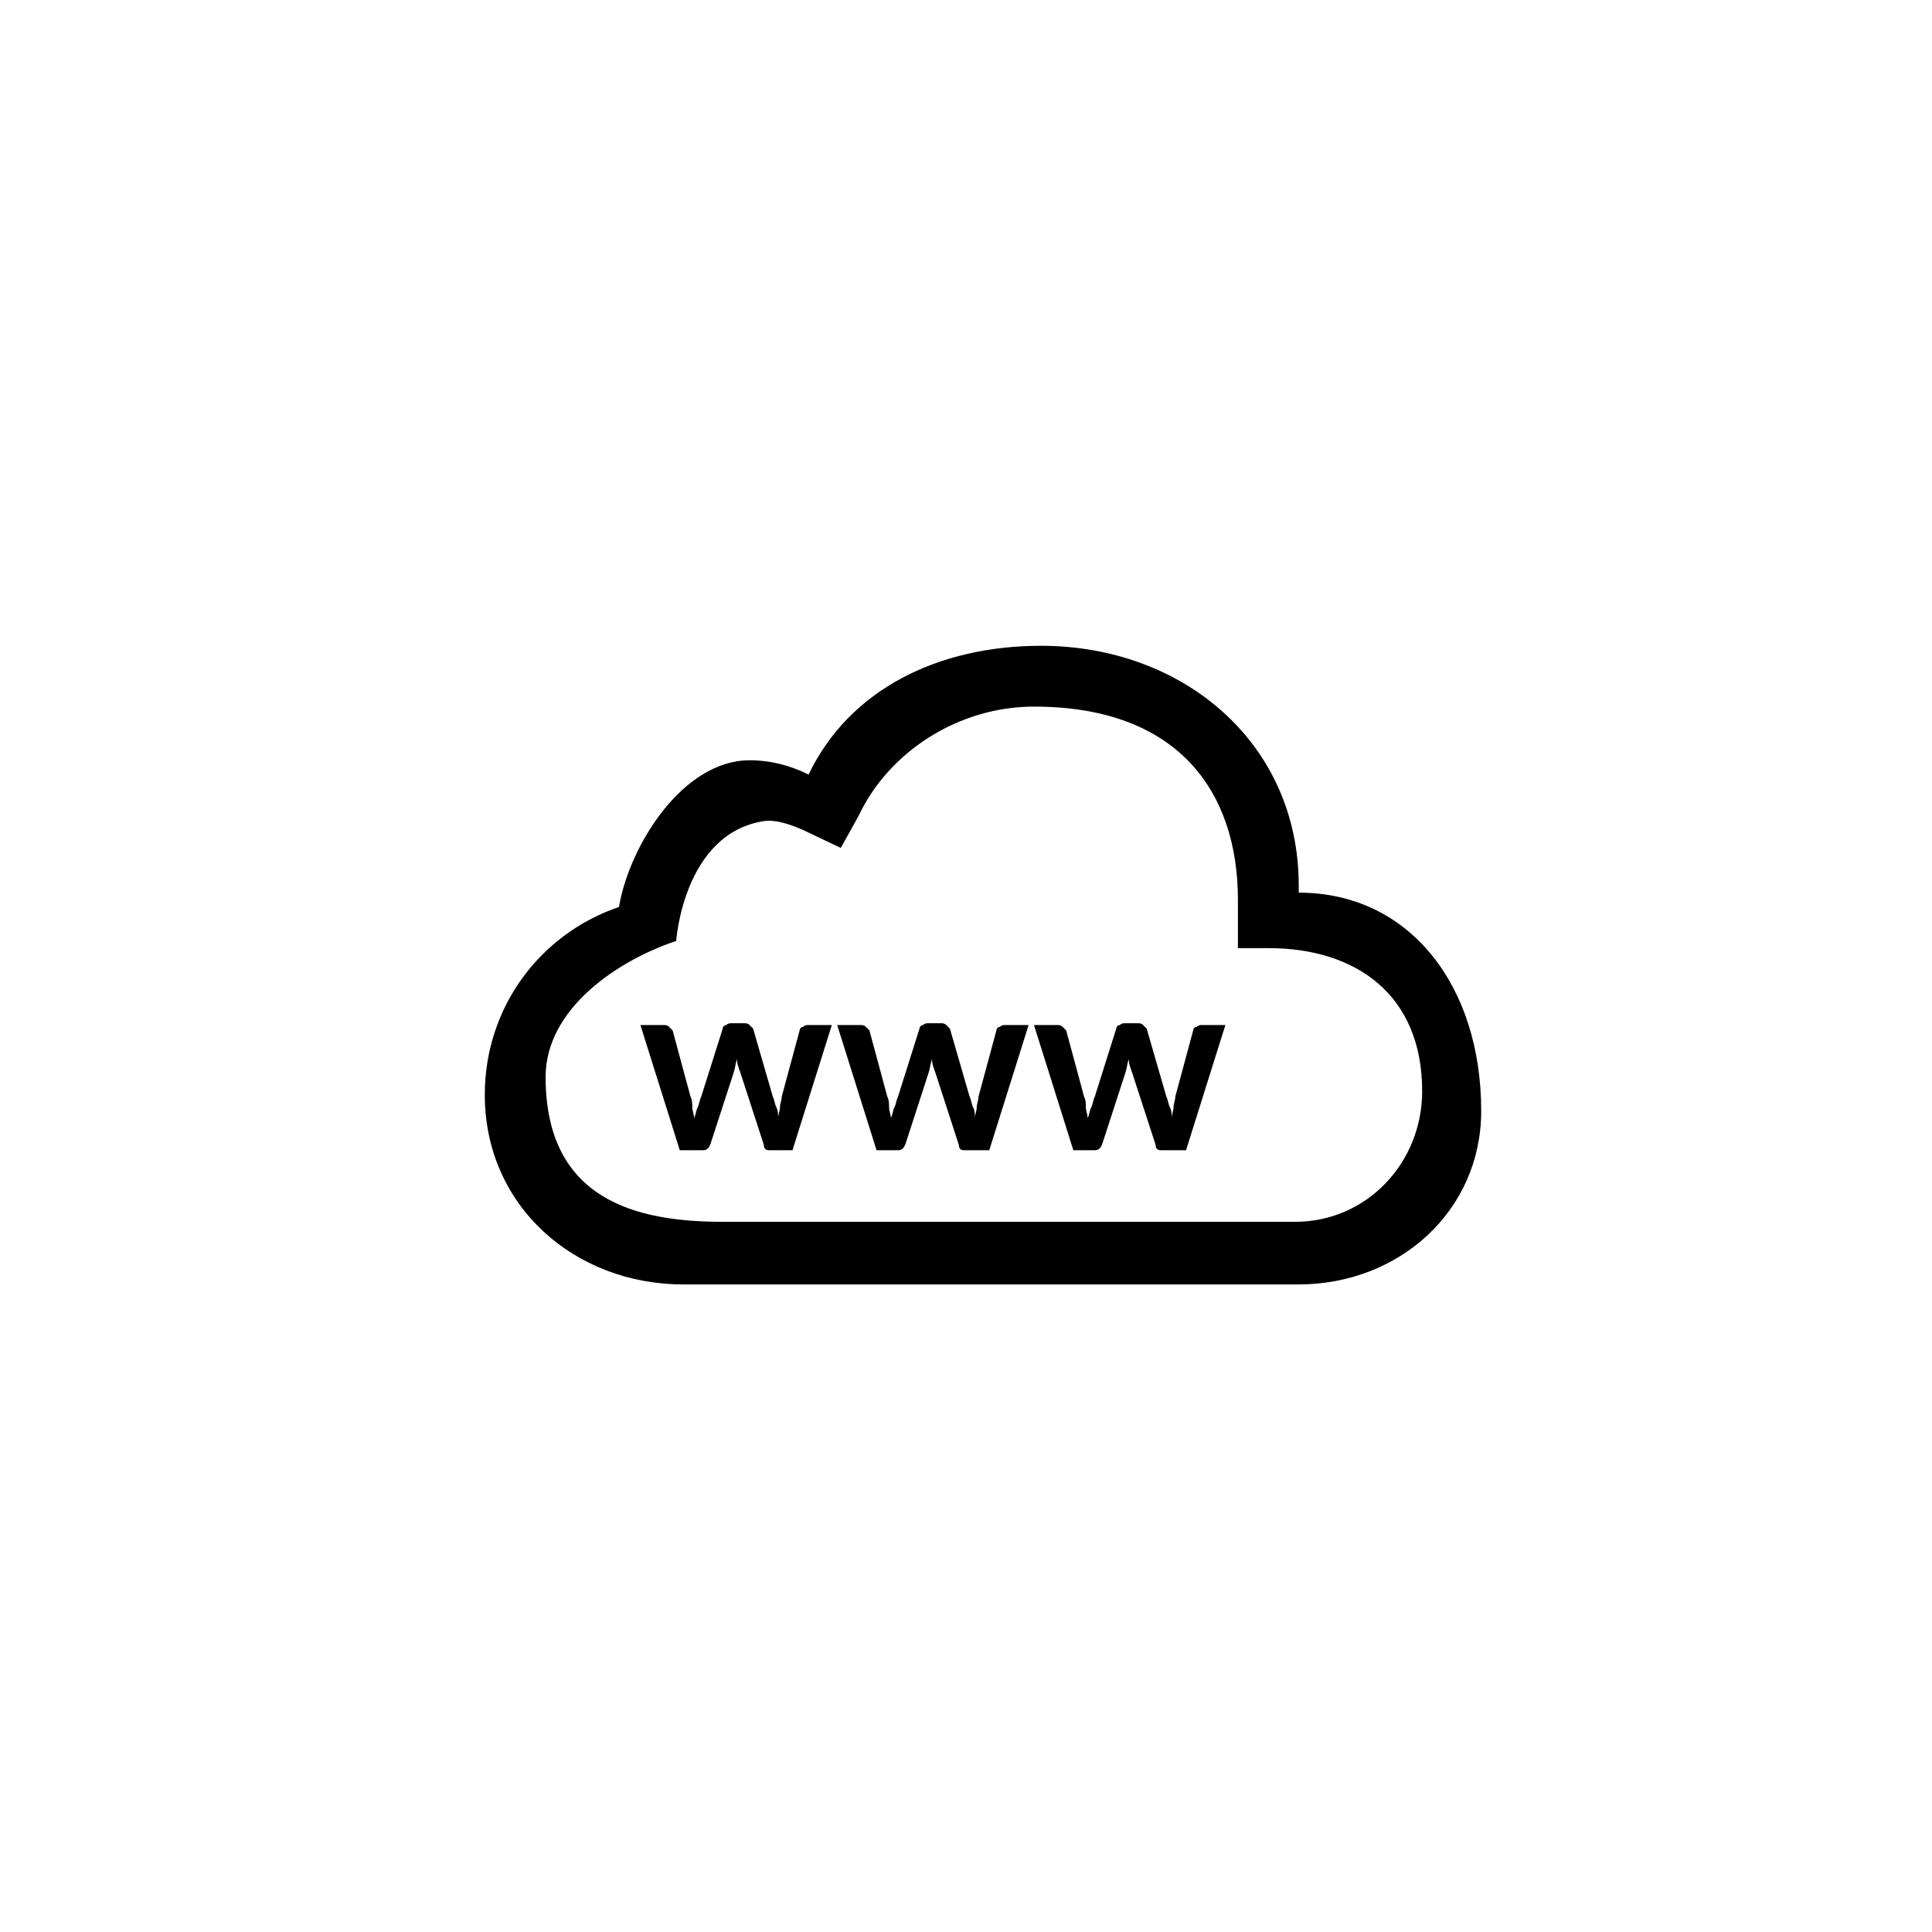
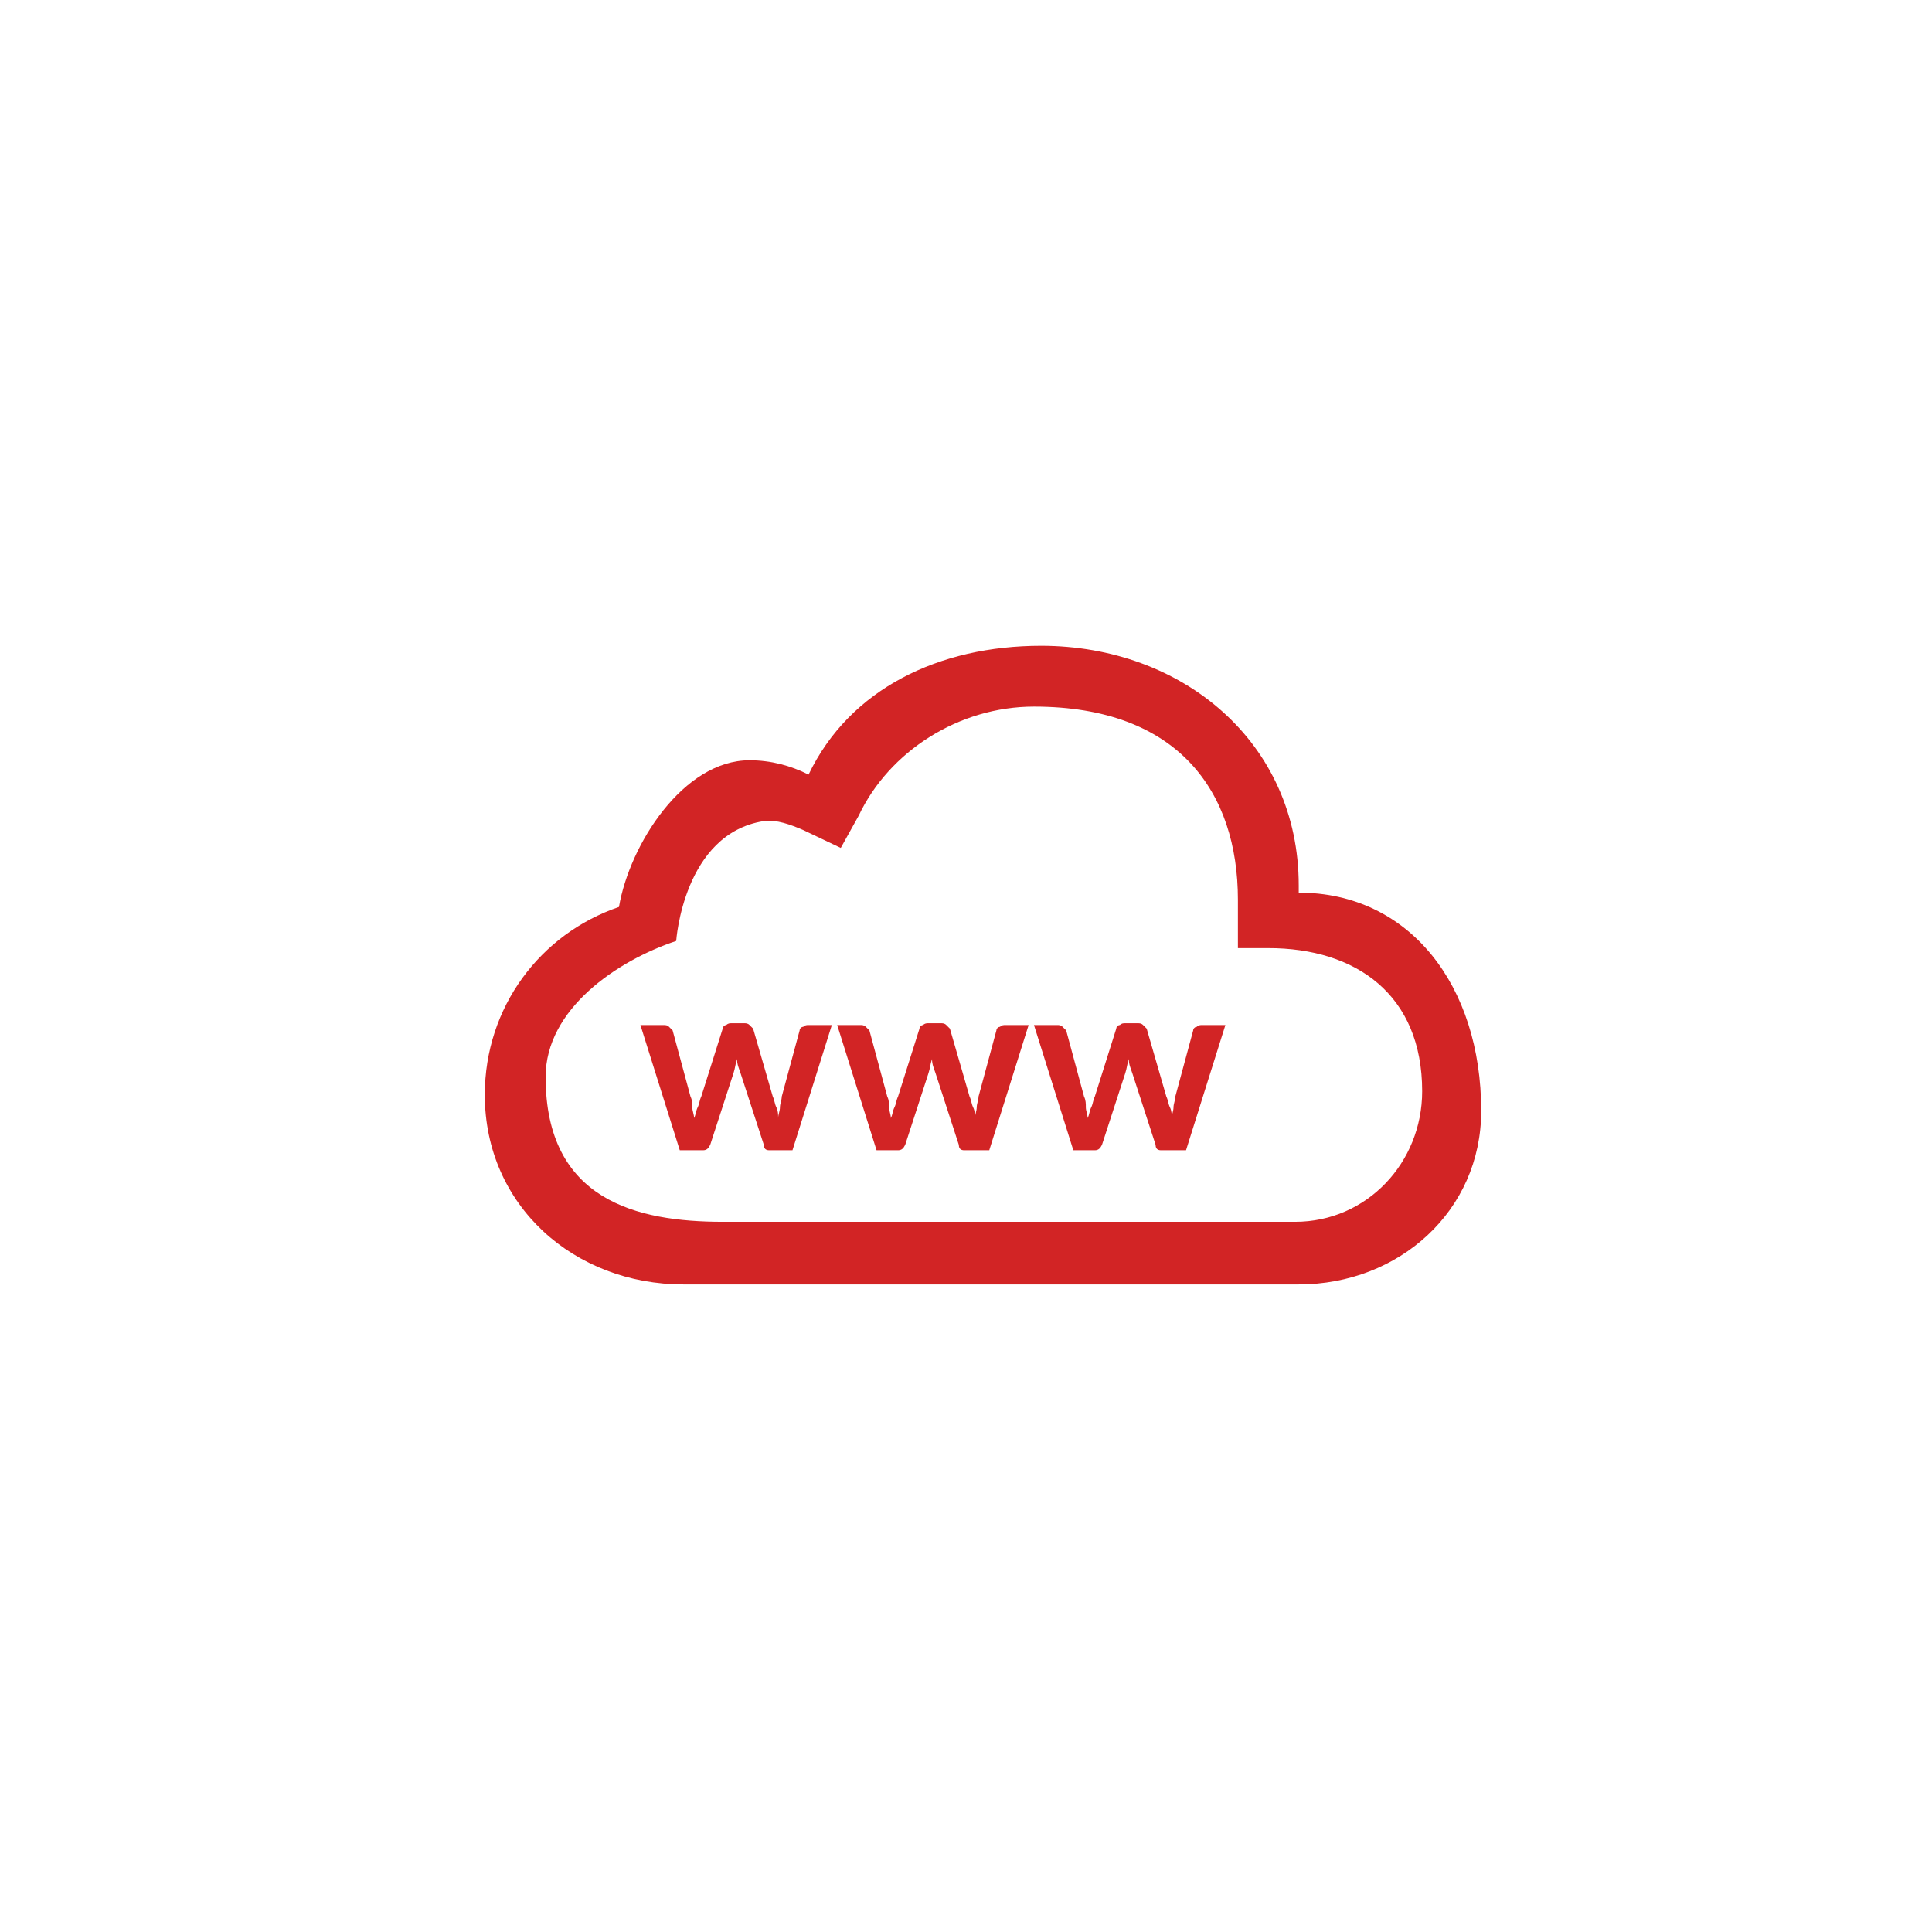
- <svg xmlns="http://www.w3.org/2000/svg" version="1.1" id="Layer_1" x="0px" y="0px" viewBox="76 366.9 108 108" style="enable-background:new 76 366.9 108 108;" xml:space="preserve">
+ <svg xmlns="http://www.w3.org/2000/svg" version="1.1" id="Layer_1" x="0px" y="0px" viewBox="0 0 108 108" style="enable-background:new 0 0 108 108;" xml:space="preserve">
+   <style type="text/css">
+ 	.st0{fill:#D22425;}
+ </style>
  <g>
-     <path d="M111.8,424.2h1.3c0.1,0,0.2,0,0.3,0.1c0.1,0.1,0.1,0.1,0.2,0.2l1,3.7c0.1,0.2,0.1,0.4,0.1,0.6c0,0.2,0.1,0.4,0.1,0.6   c0.1-0.2,0.1-0.4,0.2-0.6c0.1-0.2,0.1-0.4,0.2-0.6l1.2-3.8c0-0.1,0.1-0.2,0.2-0.2c0.1-0.1,0.2-0.1,0.3-0.1h0.7c0.1,0,0.2,0,0.3,0.1   c0.1,0.1,0.1,0.1,0.2,0.2l1.1,3.8c0.1,0.2,0.1,0.4,0.2,0.6c0.1,0.2,0.1,0.4,0.1,0.6c0-0.2,0.1-0.4,0.1-0.6c0-0.2,0.1-0.4,0.1-0.6   l1-3.7c0-0.1,0.1-0.2,0.2-0.2c0.1-0.1,0.2-0.1,0.3-0.1h1.3l-2.2,7H119c-0.2,0-0.3-0.1-0.3-0.3l-1.3-4c-0.1-0.3-0.2-0.5-0.2-0.8   c-0.1,0.3-0.1,0.5-0.2,0.8l-1.3,4c-0.1,0.2-0.2,0.3-0.4,0.3h-1.3L111.8,424.2z" />
-     <path d="M122.8,424.2h1.3c0.1,0,0.2,0,0.3,0.1c0.1,0.1,0.1,0.1,0.2,0.2l1,3.7c0.1,0.2,0.1,0.4,0.1,0.6c0,0.2,0.1,0.4,0.1,0.6   c0.1-0.2,0.1-0.4,0.2-0.6c0.1-0.2,0.1-0.4,0.2-0.6l1.2-3.8c0-0.1,0.1-0.2,0.2-0.2c0.1-0.1,0.2-0.1,0.3-0.1h0.7c0.1,0,0.2,0,0.3,0.1   c0.1,0.1,0.1,0.1,0.2,0.2l1.1,3.8c0.1,0.2,0.1,0.4,0.2,0.6c0.1,0.2,0.1,0.4,0.1,0.6c0-0.2,0.1-0.4,0.1-0.6c0-0.2,0.1-0.4,0.1-0.6   l1-3.7c0-0.1,0.1-0.2,0.2-0.2c0.1-0.1,0.2-0.1,0.3-0.1h1.3l-2.2,7h-1.4c-0.2,0-0.3-0.1-0.3-0.3l-1.3-4c-0.1-0.3-0.2-0.5-0.2-0.8   c-0.1,0.3-0.1,0.5-0.2,0.8l-1.3,4c-0.1,0.2-0.2,0.3-0.4,0.3H125L122.8,424.2z" />
-     <path d="M133.8,424.2h1.3c0.1,0,0.2,0,0.3,0.1c0.1,0.1,0.1,0.1,0.2,0.2l1,3.7c0.1,0.2,0.1,0.4,0.1,0.6c0,0.2,0.1,0.4,0.1,0.6   c0.1-0.2,0.1-0.4,0.2-0.6c0.1-0.2,0.1-0.4,0.2-0.6l1.2-3.8c0-0.1,0.1-0.2,0.2-0.2c0.1-0.1,0.2-0.1,0.3-0.1h0.7c0.1,0,0.2,0,0.3,0.1   c0.1,0.1,0.1,0.1,0.2,0.2l1.1,3.8c0.1,0.2,0.1,0.4,0.2,0.6c0.1,0.2,0.1,0.4,0.1,0.6c0-0.2,0.1-0.4,0.1-0.6c0-0.2,0.1-0.4,0.1-0.6   l1-3.7c0-0.1,0.1-0.2,0.2-0.2c0.1-0.1,0.2-0.1,0.3-0.1h1.3l-2.2,7h-1.4c-0.2,0-0.3-0.1-0.3-0.3l-1.3-4c-0.1-0.3-0.2-0.5-0.2-0.8   c-0.1,0.3-0.1,0.5-0.2,0.8l-1.3,4c-0.1,0.2-0.2,0.3-0.4,0.3H136L133.8,424.2z" />
+     <path class="st0" d="M35.8,57.3h1.3c0.1,0,0.2,0,0.3,0.1c0.1,0.1,0.1,0.1,0.2,0.2l1,3.7c0.1,0.2,0.1,0.4,0.1,0.6s0.1,0.4,0.1,0.6   c0.1-0.2,0.1-0.4,0.2-0.6s0.1-0.4,0.2-0.6l1.2-3.8c0-0.1,0.1-0.2,0.2-0.2c0.1-0.1,0.2-0.1,0.3-0.1h0.7c0.1,0,0.2,0,0.3,0.1   c0.1,0.1,0.1,0.1,0.2,0.2l1.1,3.8c0.1,0.2,0.1,0.4,0.2,0.6s0.1,0.4,0.1,0.6c0-0.2,0.1-0.4,0.1-0.6s0.1-0.4,0.1-0.6l1-3.7   c0-0.1,0.1-0.2,0.2-0.2c0.1-0.1,0.2-0.1,0.3-0.1h1.3l-2.2,7H43c-0.2,0-0.3-0.1-0.3-0.3l-1.3-4c-0.1-0.3-0.2-0.5-0.2-0.8   c-0.1,0.3-0.1,0.5-0.2,0.8l-1.3,4c-0.1,0.2-0.2,0.3-0.4,0.3H38L35.8,57.3z" />
+     <path class="st0" d="M46.8,57.3h1.3c0.1,0,0.2,0,0.3,0.1c0.1,0.1,0.1,0.1,0.2,0.2l1,3.7c0.1,0.2,0.1,0.4,0.1,0.6s0.1,0.4,0.1,0.6   c0.1-0.2,0.1-0.4,0.2-0.6s0.1-0.4,0.2-0.6l1.2-3.8c0-0.1,0.1-0.2,0.2-0.2c0.1-0.1,0.2-0.1,0.3-0.1h0.7c0.1,0,0.2,0,0.3,0.1   s0.1,0.1,0.2,0.2l1.1,3.8c0.1,0.2,0.1,0.4,0.2,0.6c0.1,0.2,0.1,0.4,0.1,0.6c0-0.2,0.1-0.4,0.1-0.6s0.1-0.4,0.1-0.6l1-3.7   c0-0.1,0.1-0.2,0.2-0.2c0.1-0.1,0.2-0.1,0.3-0.1h1.3l-2.2,7h-1.4c-0.2,0-0.3-0.1-0.3-0.3l-1.3-4c-0.1-0.3-0.2-0.5-0.2-0.8   C52,59.5,52,59.7,51.9,60l-1.3,4c-0.1,0.2-0.2,0.3-0.4,0.3H49L46.8,57.3z" />
+     <path class="st0" d="M57.8,57.3h1.3c0.1,0,0.2,0,0.3,0.1s0.1,0.1,0.2,0.2l1,3.7c0.1,0.2,0.1,0.4,0.1,0.6s0.1,0.4,0.1,0.6   c0.1-0.2,0.1-0.4,0.2-0.6c0.1-0.2,0.1-0.4,0.2-0.6l1.2-3.8c0-0.1,0.1-0.2,0.2-0.2c0.1-0.1,0.2-0.1,0.3-0.1h0.7c0.1,0,0.2,0,0.3,0.1   s0.1,0.1,0.2,0.2l1.1,3.8c0.1,0.2,0.1,0.4,0.2,0.6c0.1,0.2,0.1,0.4,0.1,0.6c0-0.2,0.1-0.4,0.1-0.6s0.1-0.4,0.1-0.6l1-3.7   c0-0.1,0.1-0.2,0.2-0.2c0.1-0.1,0.2-0.1,0.3-0.1h1.3l-2.2,7h-1.4c-0.2,0-0.3-0.1-0.3-0.3l-1.3-4c-0.1-0.3-0.2-0.5-0.2-0.8   C63,59.5,63,59.7,62.9,60l-1.3,4c-0.1,0.2-0.2,0.3-0.4,0.3H60L57.8,57.3z" />
  </g>
-   <path d="M133.8,406.4c8.1,0,11.4,4.8,11.4,10.8c0,0,0,0.1,0,0.1c0,0.1,0,0.2,0,0.2l0,2.4l1.7,0c4.9,0,8.6,2.6,8.6,8  c0,4-3.1,7.3-7.1,7.3l-0.4,0h-31.6c-4.8,0-9.9-1.2-9.9-8.1c0-3.8,4-6.5,7.3-7.6c0,0,0.4-6,4.9-6.7c0.7-0.1,1.5,0.2,2.2,0.5l2.1,1  l1-1.8C125.7,408.9,129.6,406.4,133.8,406.4 M134.2,403c-5.7,0-10.7,2.4-13,7.2c-1-0.5-2.1-0.8-3.3-0.8c-3.7,0-6.7,4.7-7.3,8.2  c-4.4,1.5-7.5,5.6-7.5,10.5c0,6.2,5,10.6,11.1,10.6l34.4,0l0,0c5.6,0,10.2-4.1,10.2-9.7c0-7-4-12.2-10.2-12.2c0-0.1,0-0.3,0-0.4  C148.6,408.4,142.1,403,134.2,403L134.2,403z" />
+   <path class="st0" d="M57.8,39.5c8.1,0,11.4,4.8,11.4,10.8v0.1c0,0.1,0,0.2,0,0.2V53h1.7c4.9,0,8.6,2.6,8.6,8c0,4-3.1,7.3-7.1,7.3H72  H40.4c-4.8,0-9.9-1.2-9.9-8.1c0-3.8,4-6.5,7.3-7.6c0,0,0.4-6,4.9-6.7c0.7-0.1,1.5,0.2,2.2,0.5l2.1,1l1-1.8  C49.7,42,53.6,39.5,57.8,39.5 M58.2,36.1c-5.7,0-10.7,2.4-13,7.2c-1-0.5-2.1-0.8-3.3-0.8c-3.7,0-6.7,4.7-7.3,8.2  c-4.4,1.5-7.5,5.6-7.5,10.5c0,6.2,5,10.6,11.1,10.6h34.4l0,0c5.6,0,10.2-4.1,10.2-9.7c0-7-4-12.2-10.2-12.2c0-0.1,0-0.3,0-0.4  C72.6,41.5,66.1,36.1,58.2,36.1L58.2,36.1z" />
</svg>
